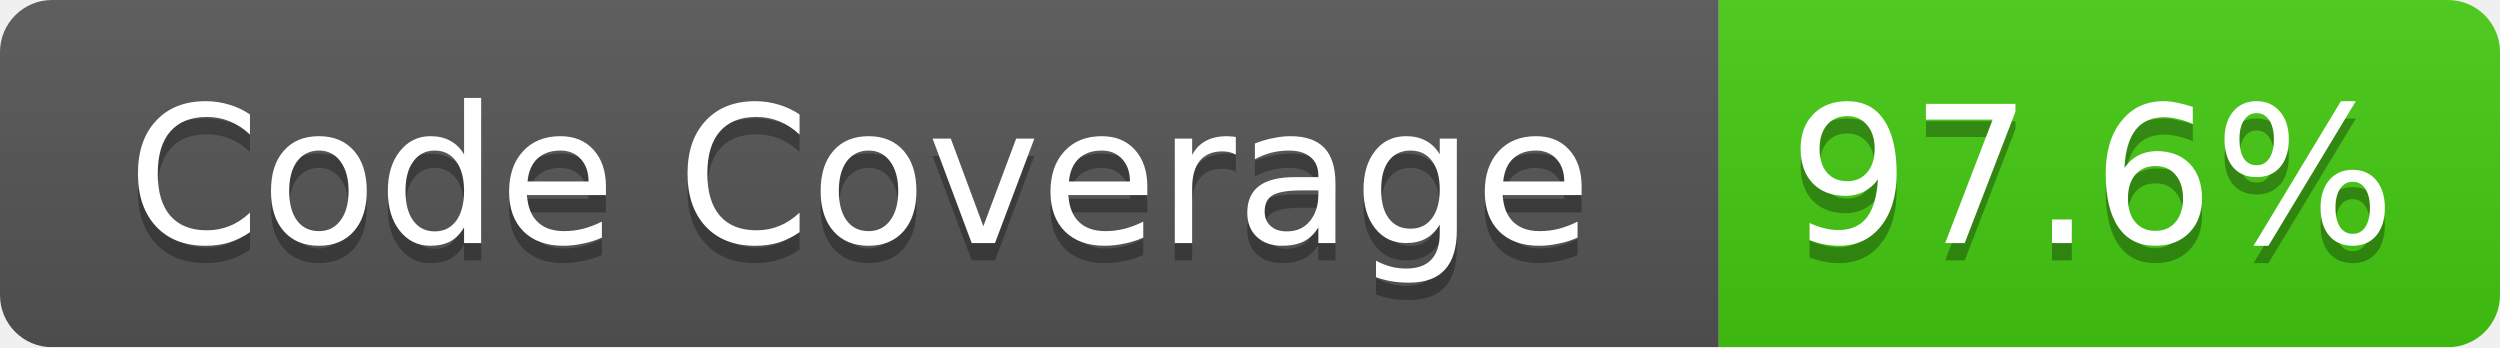
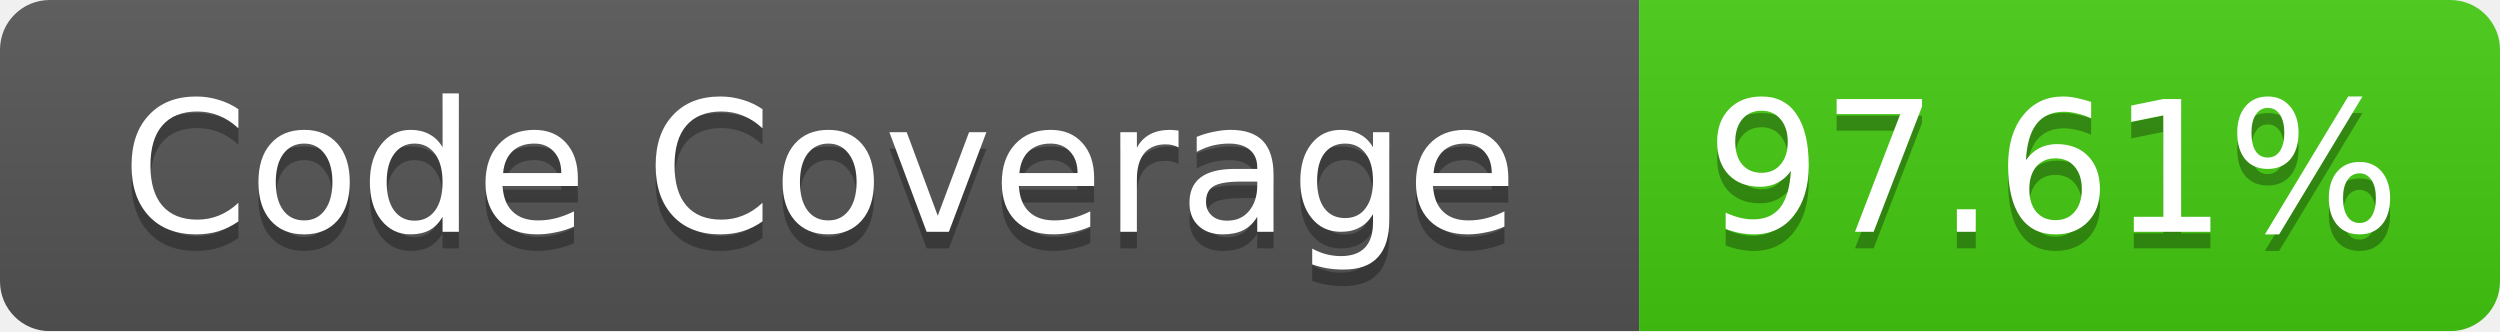
- <svg xmlns="http://www.w3.org/2000/svg" width="144" height="20">
+ <svg xmlns="http://www.w3.org/2000/svg" width="151" height="20">
  <linearGradient id="b" x2="0" y2="100%">
    <stop offset="0" stop-color="#bbb" stop-opacity=".1" />
    <stop offset="1" stop-opacity=".1" />
  </linearGradient>
  <mask id="a">
-     <rect width="144" height="20" rx="3" fill="#fff" />
+     <rect width="151" height="20" rx="3" fill="#fff" />
  </mask>
  <g mask="url(#a)">
    <path fill="#555" d="M0 0h99v20H0z" />
-     <path fill="#4C1" d="M99 0h45v20H99z" />
-     <path fill="url(#b)" d="M0 0h144v20H0z" />
+     <path fill="#4C1" d="M99 0h52v20H99z" />
+     <path fill="url(#b)" d="M0 0h151v20H0z" />
  </g>
  <g fill="#fff" text-anchor="middle" font-family="Verdana,DejaVu Sans,Geneva,sans-serif" font-size="11">
    <text x="49.5" y="15" fill="#010101" fill-opacity=".3">Code Coverage</text>
    <text x="49.5" y="14">Code Coverage</text>
-     <text x="120.5" y="15" fill="#010101" fill-opacity=".3">97.6%</text>
-     <text x="120.5" y="14">97.6%</text>
+     <text x="124" y="15" fill="#010101" fill-opacity=".3">97.61%</text>
+     <text x="124" y="14">97.61%</text>
  </g>
</svg>
